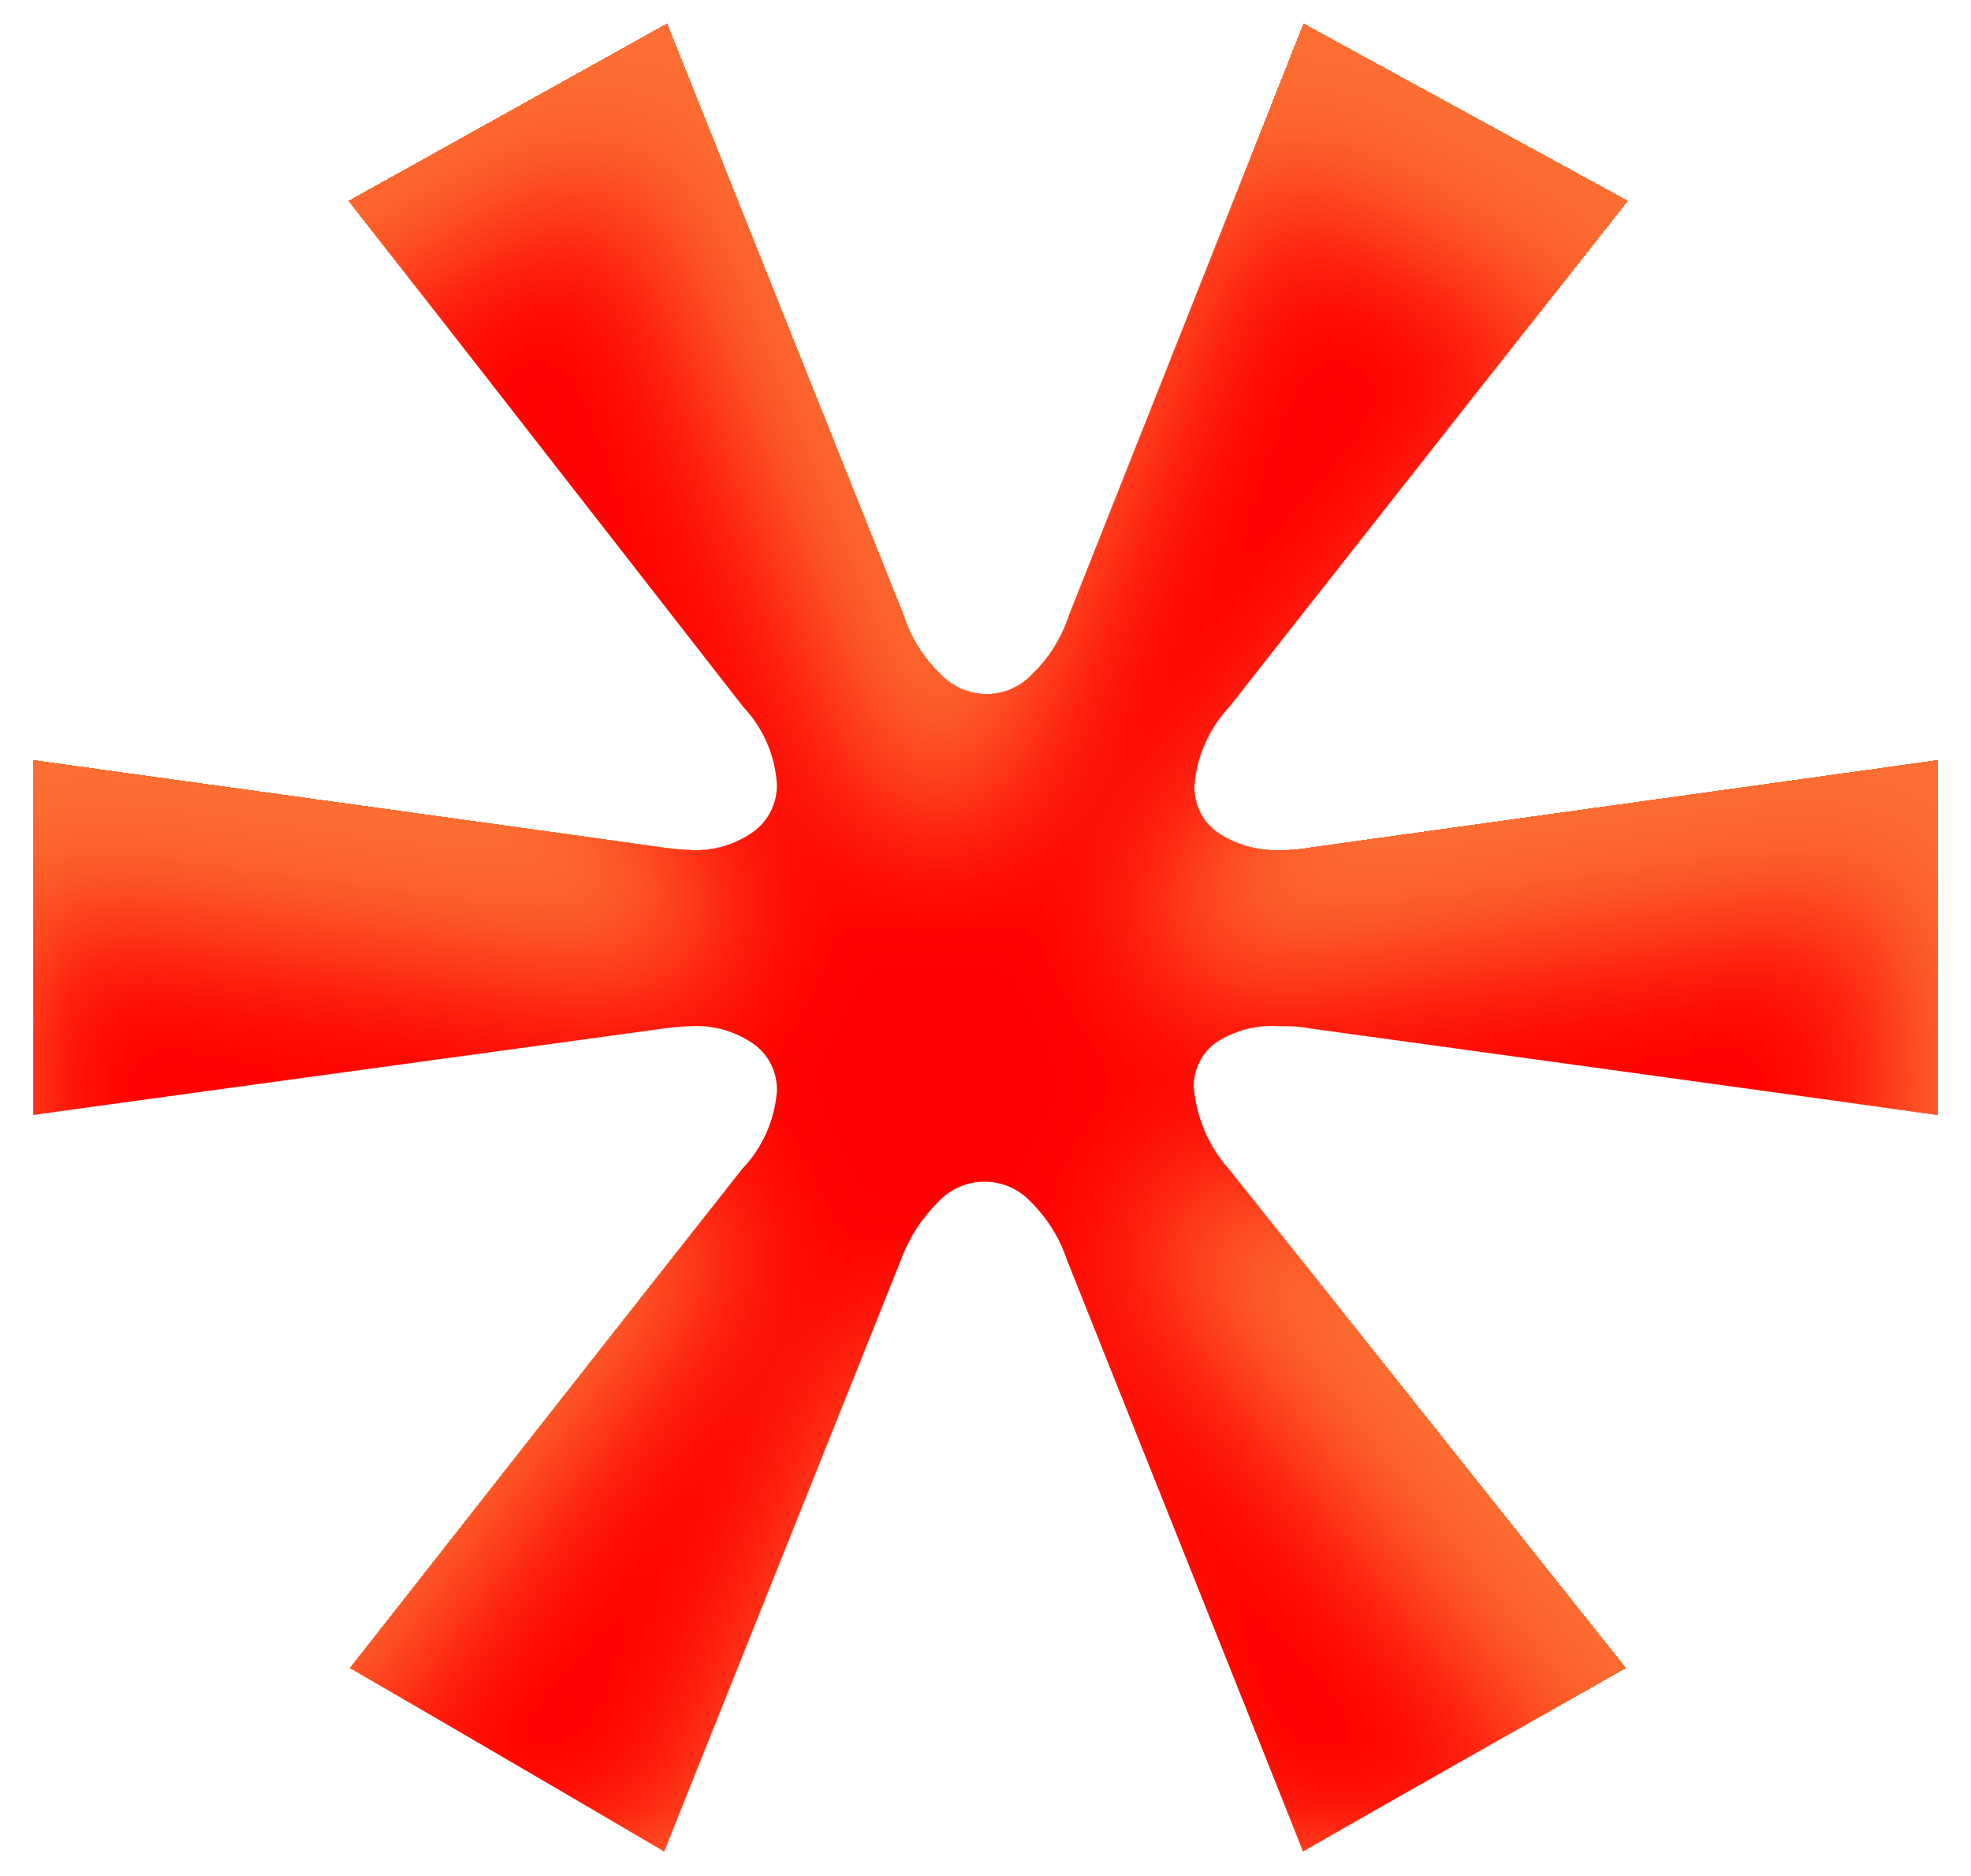
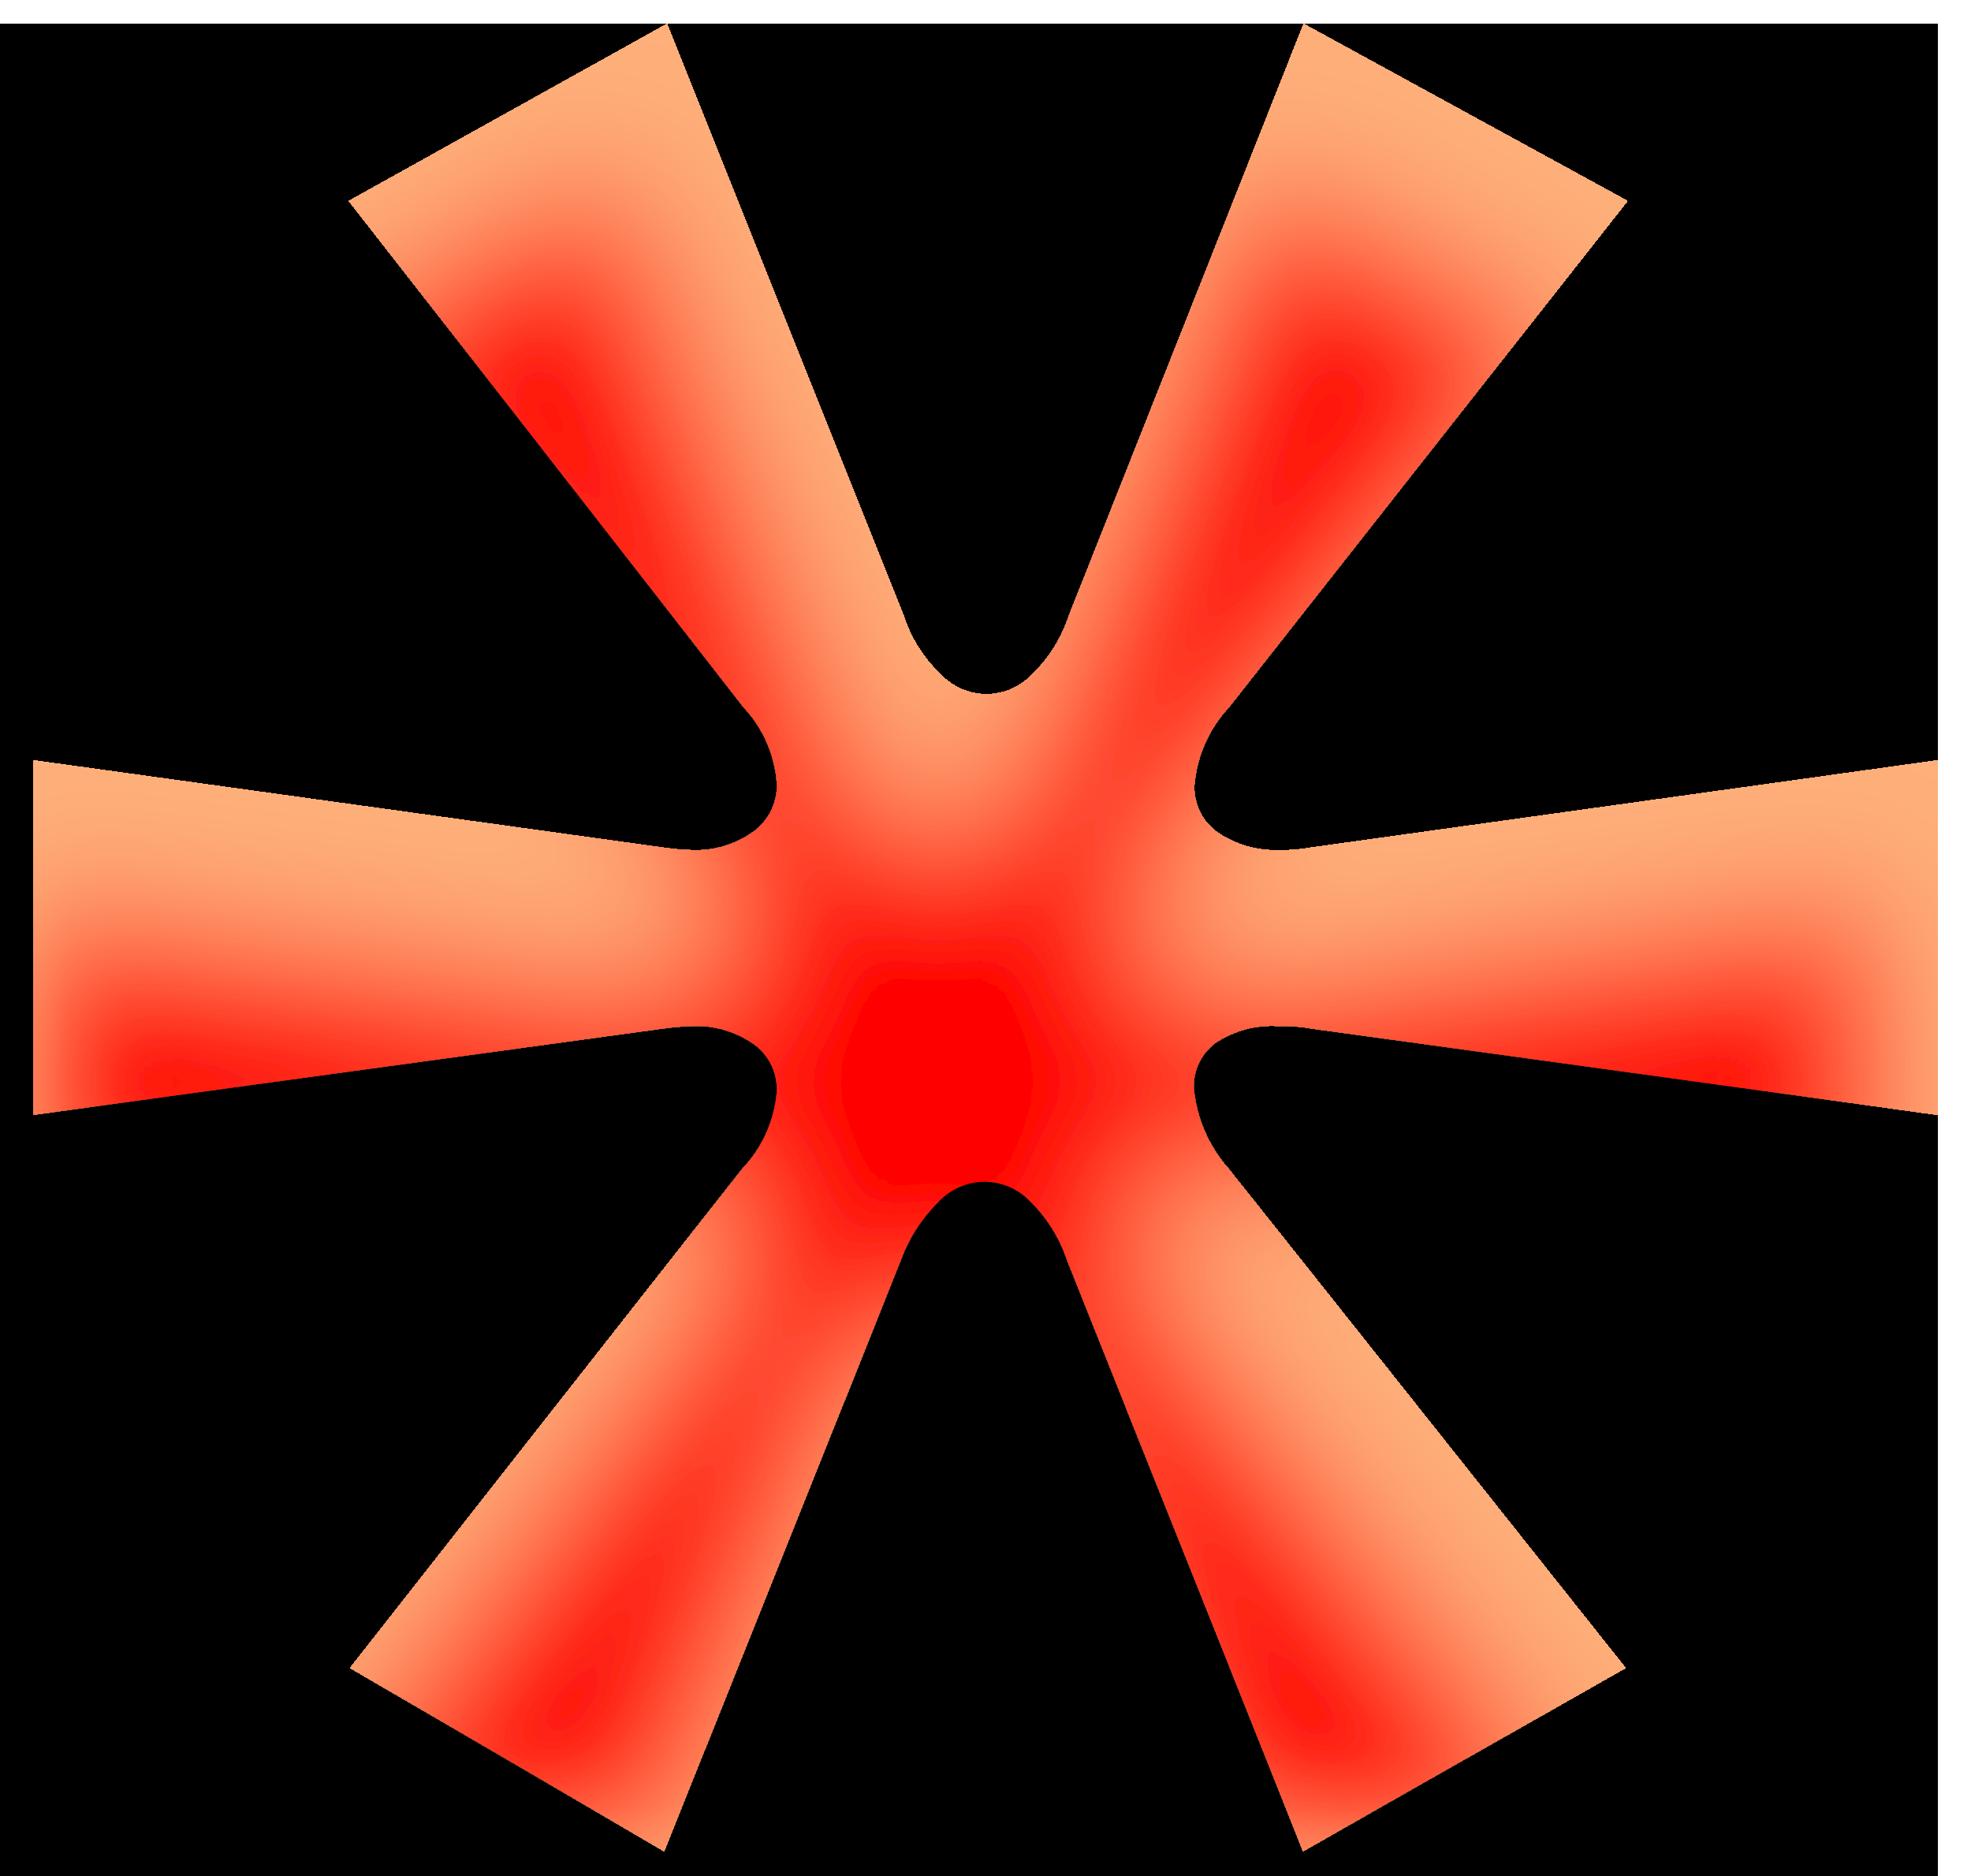
<svg xmlns="http://www.w3.org/2000/svg" width="41" height="39" viewBox="0 0 41 39" fill="none">
  <g filter="url(#filter0_i_2007_3339)">
    <path d="M7.285 34.689L15.439 24.312C15.857 23.875 16.113 23.303 16.161 22.695C16.167 22.503 16.126 22.313 16.041 22.142C15.957 21.97 15.833 21.823 15.678 21.713C15.3 21.448 14.848 21.317 14.389 21.34C14.186 21.346 13.984 21.363 13.783 21.392L0.691 23.186V15.814L13.783 17.627C13.984 17.656 14.186 17.674 14.389 17.68C14.849 17.701 15.303 17.565 15.678 17.294C15.832 17.181 15.956 17.033 16.04 16.86C16.124 16.688 16.166 16.497 16.161 16.305C16.121 15.706 15.875 15.14 15.466 14.707L7.26 4.18L13.873 0.5L18.797 12.809C18.945 13.268 19.205 13.682 19.552 14.013C19.677 14.147 19.825 14.254 19.992 14.327C20.158 14.4 20.338 14.438 20.519 14.438C20.7 14.438 20.88 14.4 21.046 14.327C21.212 14.254 21.361 14.147 21.485 14.013C21.827 13.679 22.085 13.266 22.234 12.809L27.119 0.5L33.85 4.18L25.566 14.707C25.146 15.154 24.891 15.735 24.843 16.351C24.84 16.537 24.881 16.721 24.963 16.888C25.045 17.054 25.165 17.198 25.314 17.307C25.705 17.575 26.171 17.705 26.642 17.68C26.858 17.685 27.075 17.667 27.287 17.627L40.308 15.814V23.186L27.287 21.392C27.056 21.35 26.819 21.332 26.584 21.34C26.13 21.312 25.679 21.431 25.295 21.68C25.149 21.786 25.03 21.927 24.949 22.09C24.868 22.253 24.828 22.434 24.831 22.616C24.887 23.247 25.142 23.841 25.559 24.312L33.81 34.689L27.106 38.5L22.195 26.204C22.042 25.749 21.786 25.336 21.447 25C21.323 24.866 21.173 24.759 21.007 24.686C20.84 24.613 20.661 24.575 20.48 24.575C20.298 24.575 20.12 24.613 19.954 24.686C19.788 24.759 19.637 24.866 19.513 25C19.172 25.339 18.907 25.75 18.739 26.204L13.815 38.5L7.285 34.689Z" fill="#FF0000" />
  </g>
  <defs>
-     <filter id="filter0_i_2007_3339" x="-0.309" y="0.5" width="40.617" height="41" filterUnits="userSpaceOnUse" color-interpolation-filters="sRGB">
-       <feFlood flood-opacity="0" result="BackgroundImageFix" />
+     <filter id="filter0_i_2007_3339" x="-0.309" y="0.5" width="40.617" height="41" filterUnits="userSpaceOnUse" colorInterpolationFilters="sRGB">
+       <feFlood floodOpacity="0" result="BackgroundImageFix" />
      <feBlend mode="normal" in="SourceGraphic" in2="BackgroundImageFix" result="shape" />
      <feColorMatrix in="SourceAlpha" type="matrix" values="0 0 0 0 0 0 0 0 0 0 0 0 0 0 0 0 0 0 127 0" result="hardAlpha" />
      <feOffset dx="-1" dy="3" />
      <feGaussianBlur stdDeviation="1.5" />
      <feComposite in2="hardAlpha" operator="arithmetic" k2="-1" k3="1" />
      <feColorMatrix type="matrix" values="0 0 0 0 0.989 0 0 0 0 0.433 0 0 0 0 0.195 0 0 0 1 0" />
      <feBlend mode="normal" in2="shape" result="effect1_innerShadow_2007_3339" />
    </filter>
  </defs>
</svg>
